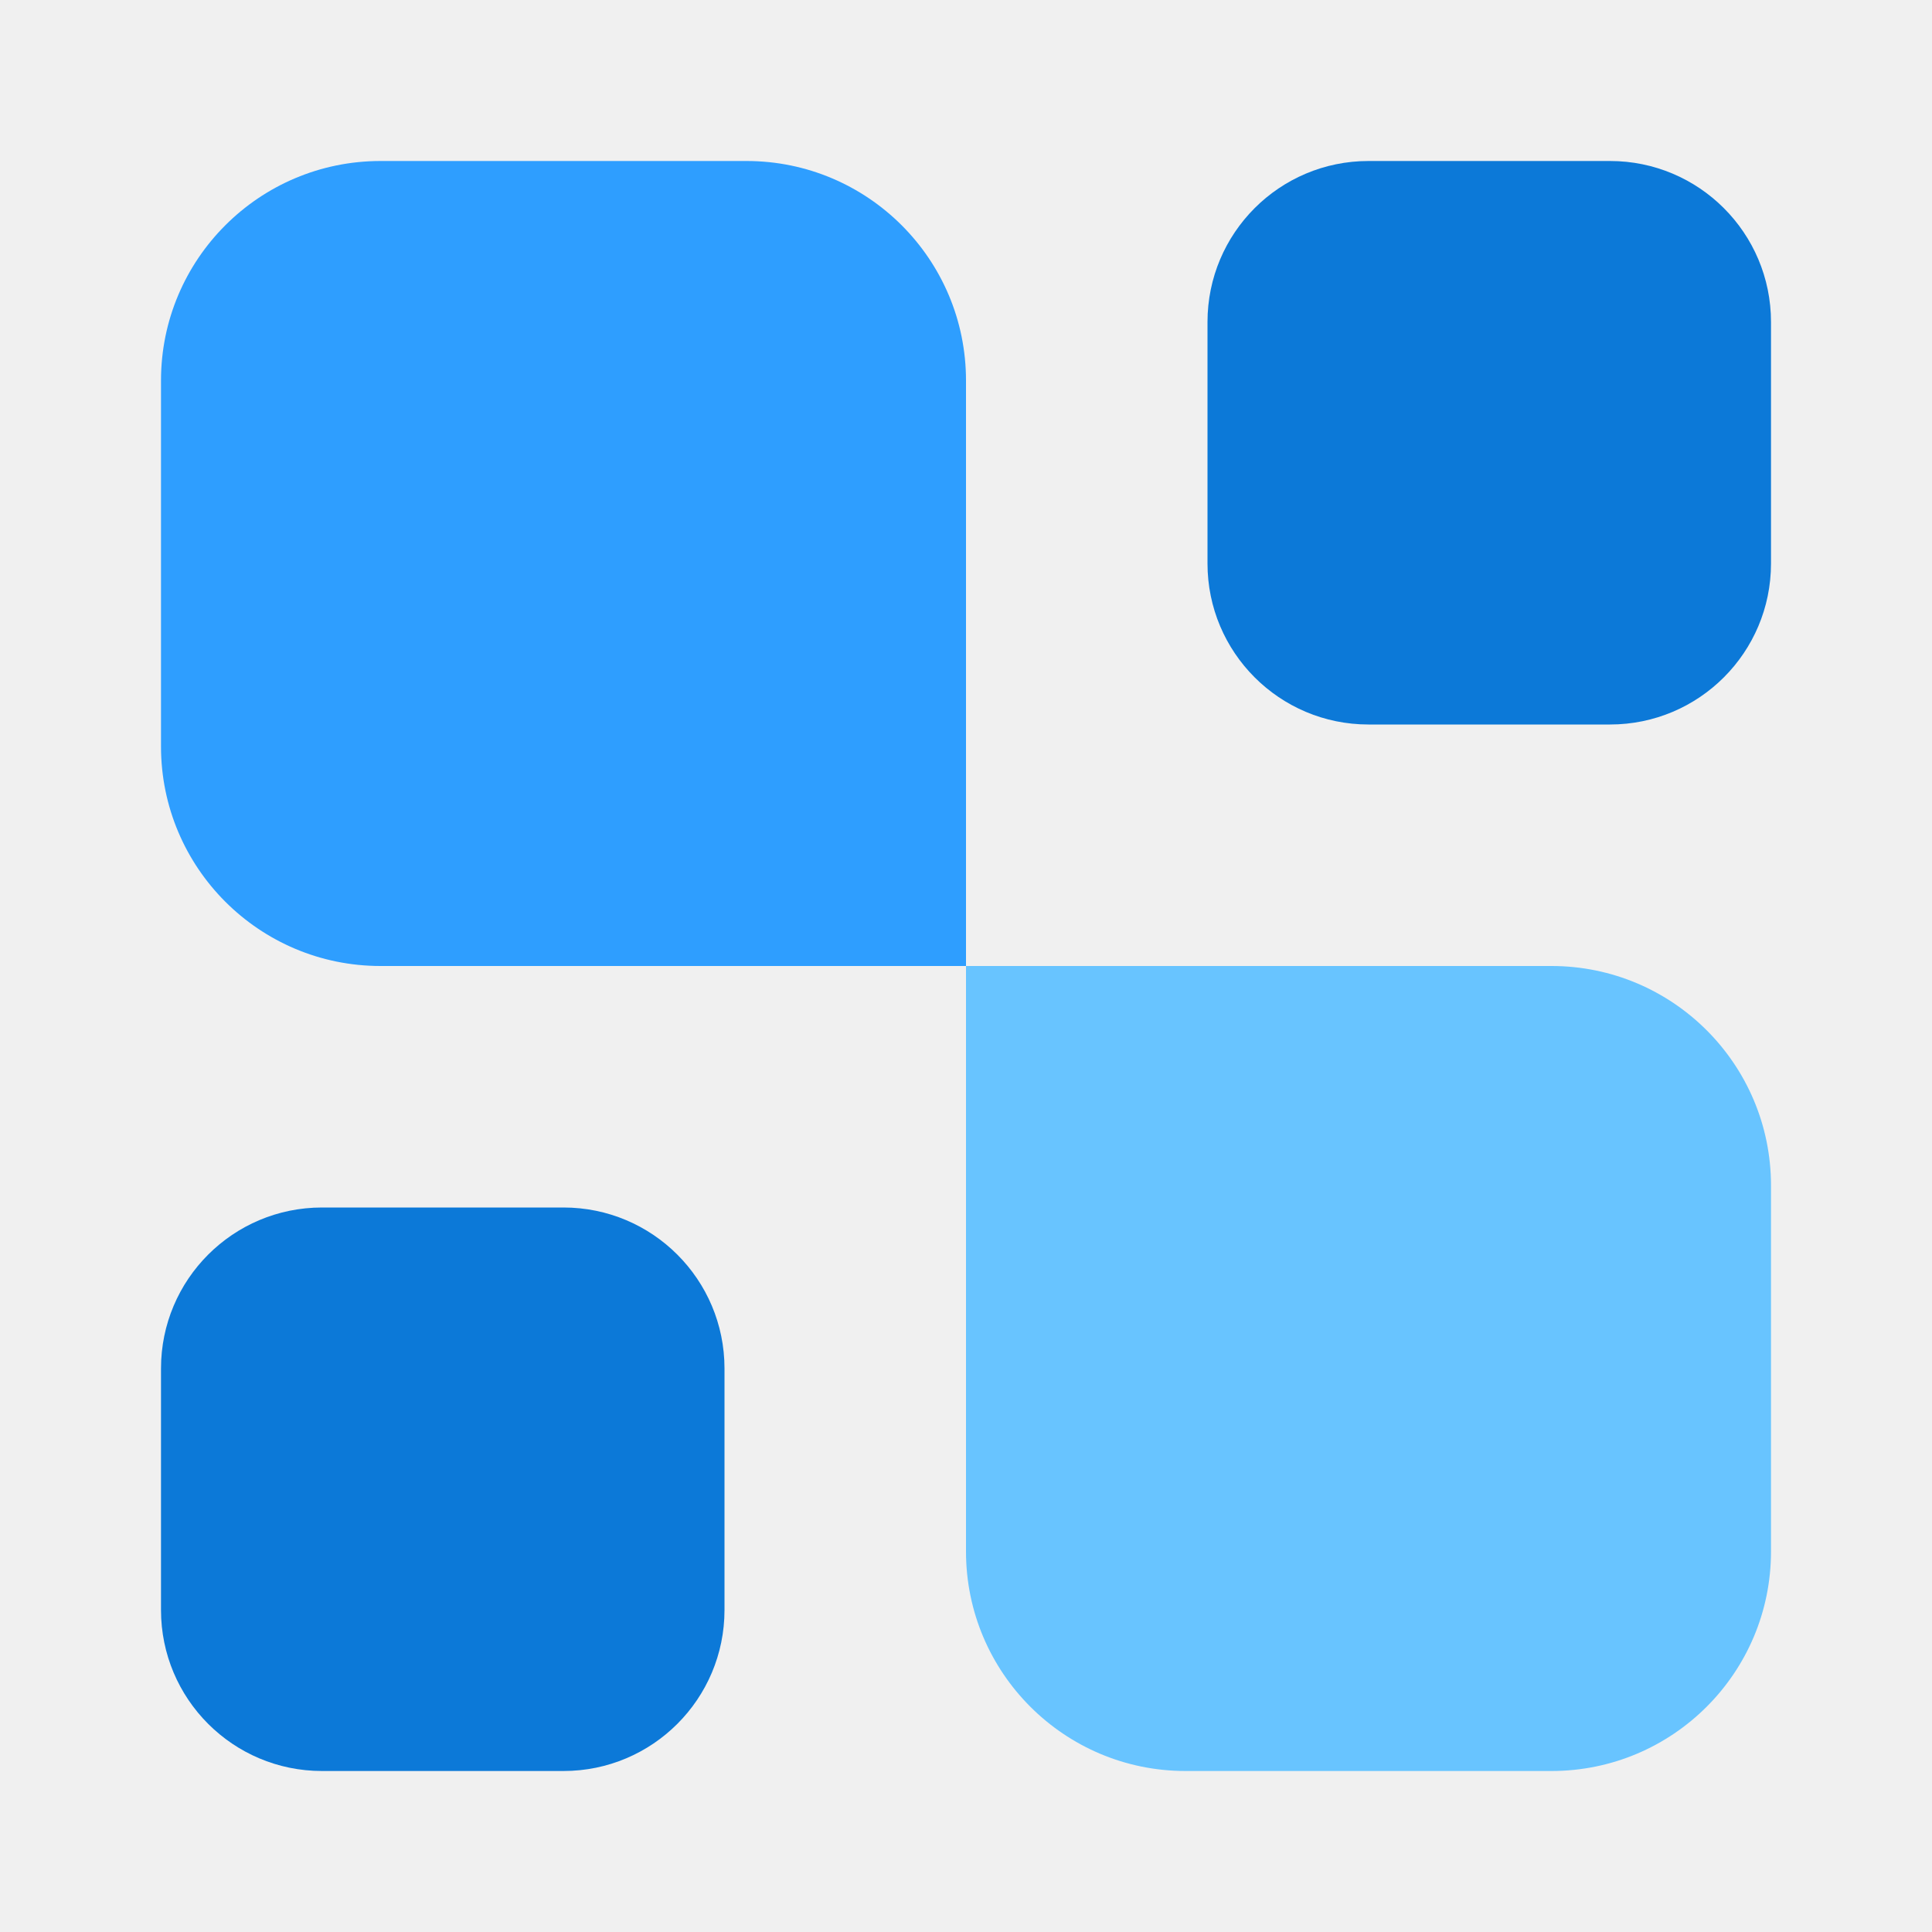
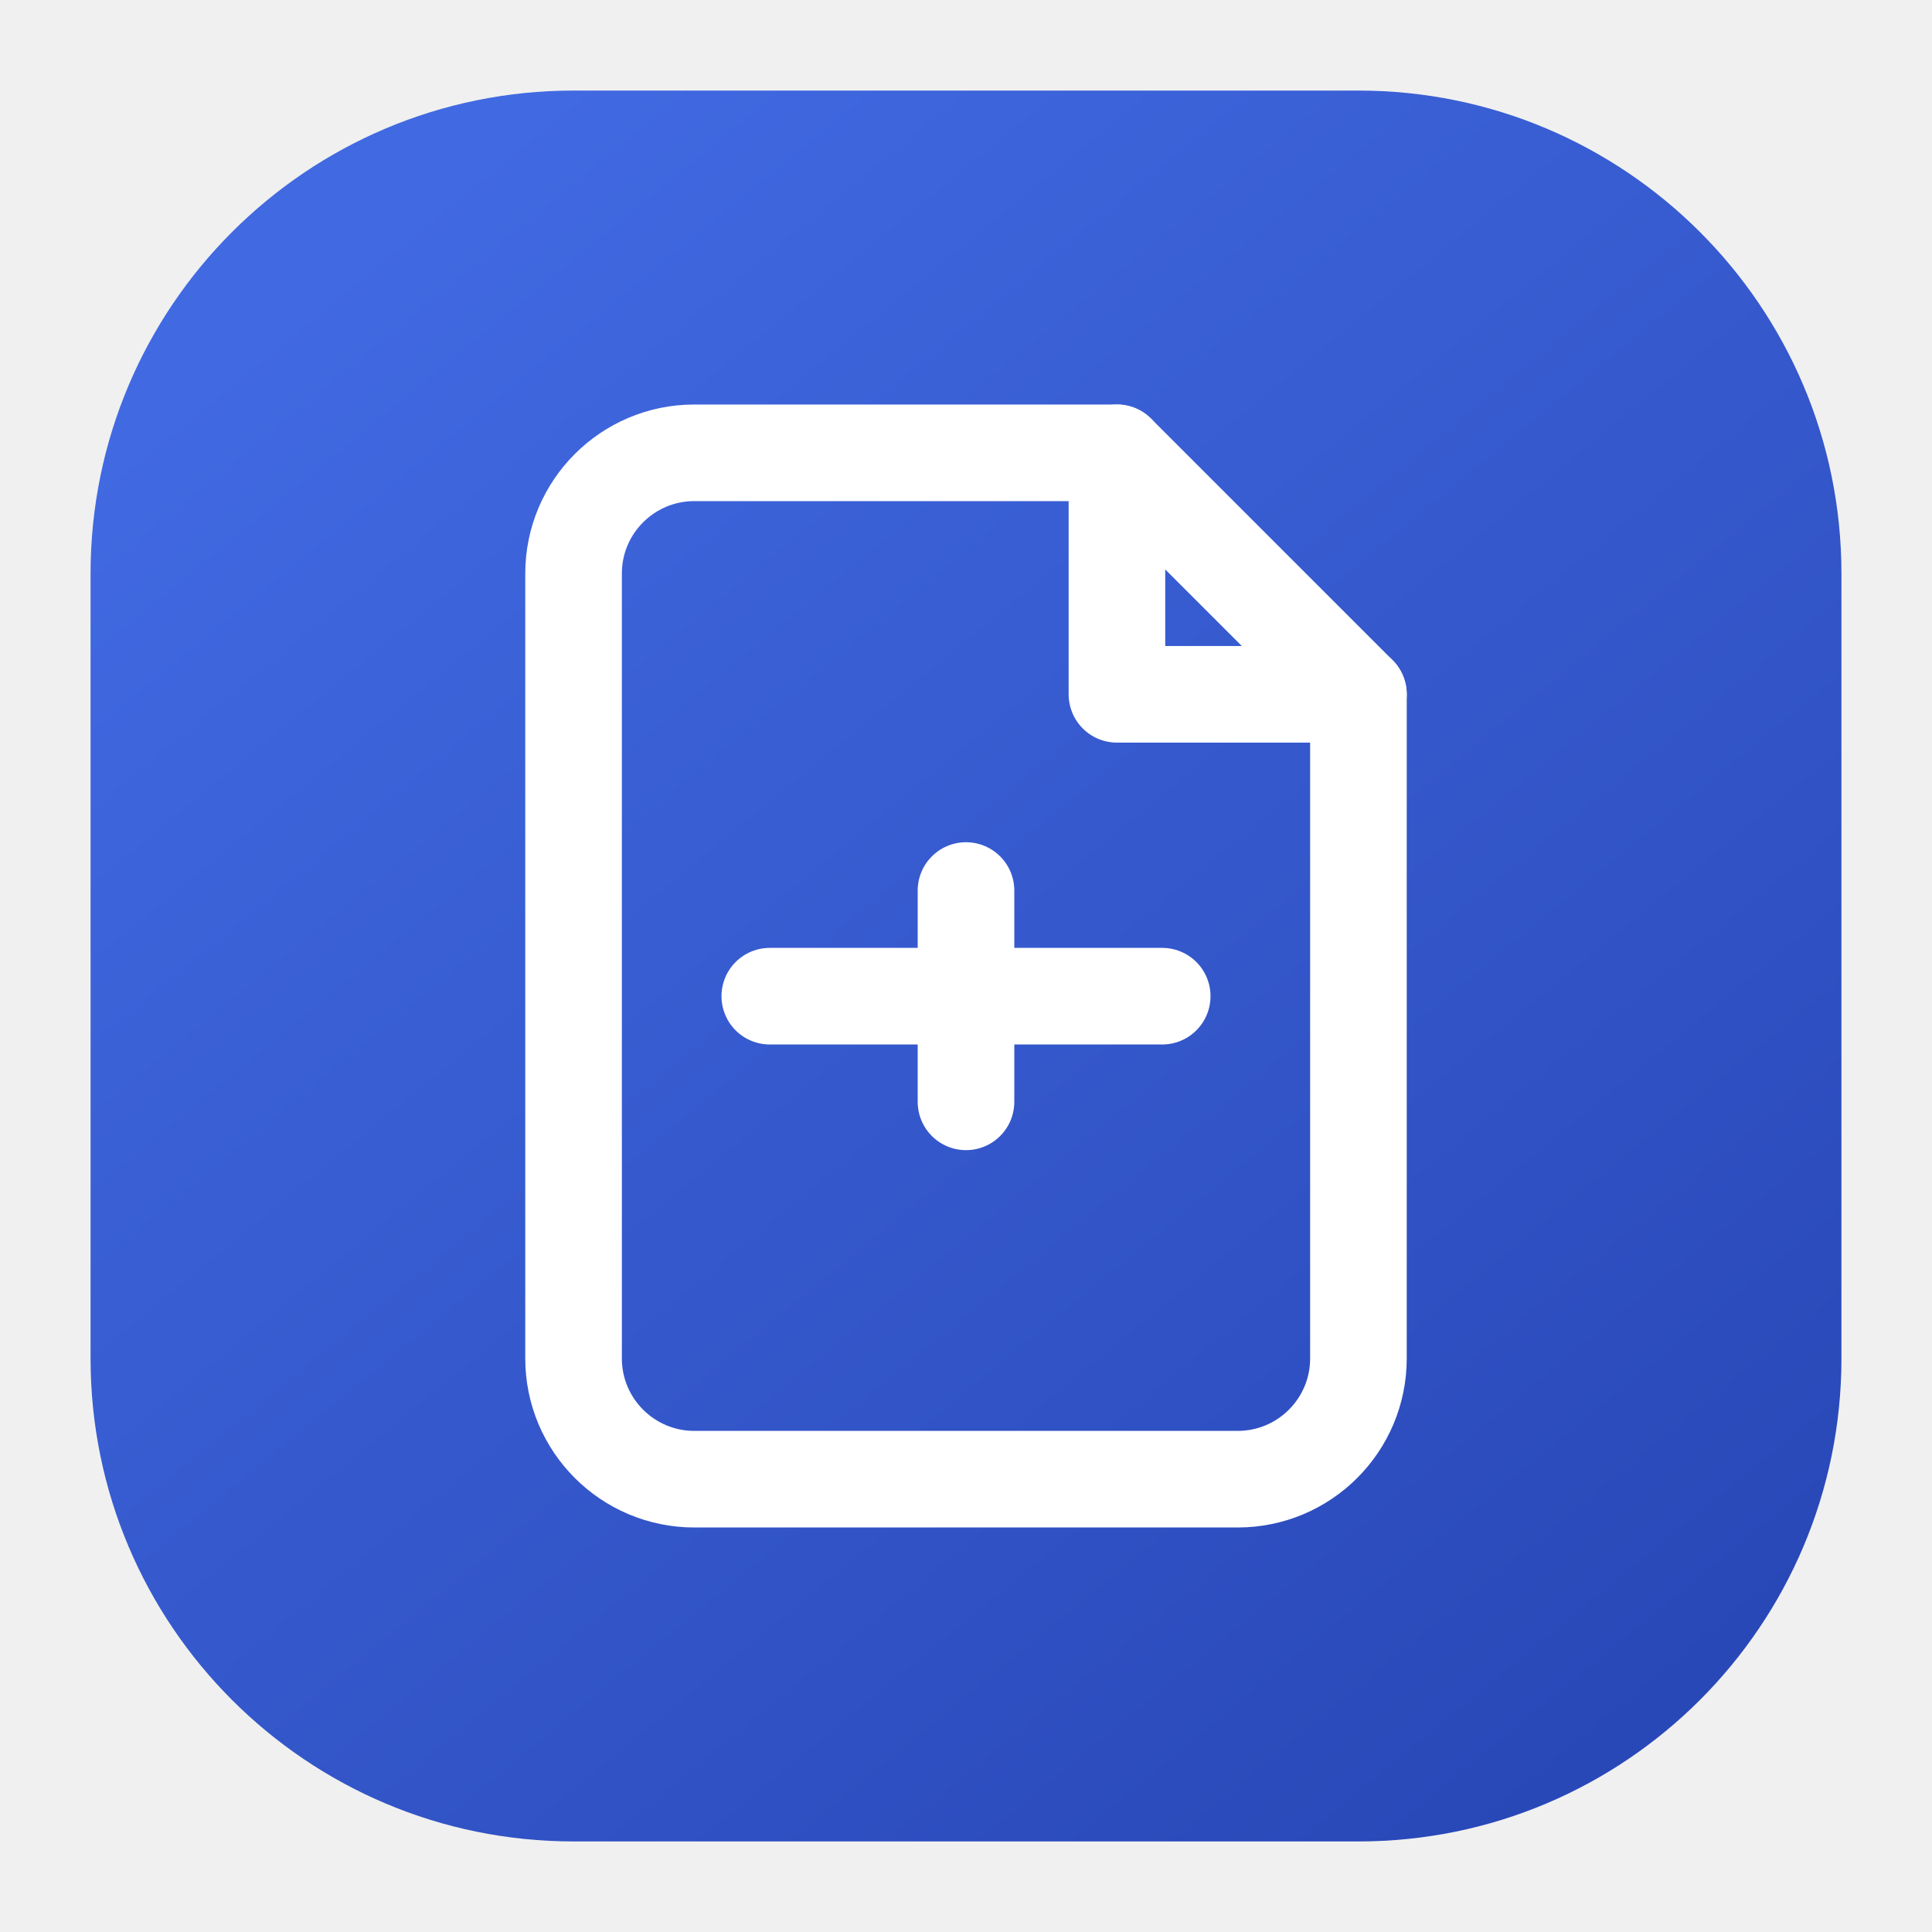
- <svg xmlns="http://www.w3.org/2000/svg" width="24" height="24" viewBox="0 0 24 24" fill="none">
-   <path d="M22 19.273C22 20.779 20.779 22 19.273 22H14.727C13.221 22 12 20.779 12 19.273V12H19.273C20.779 12 22 13.221 22 14.727V19.273Z" fill="#68C4FF" />
-   <path d="M20 2C21.105 2 22 2.895 22 4V7C22 8.105 21.105 9 20 9H17C15.895 9 15 8.105 15 7V4C15 2.895 15.895 2 17 2H20Z" fill="#0C79D8" />
-   <path d="M7 15C8.105 15 9 15.895 9 17V20C9 21.105 8.105 22 7 22H4C2.895 22 2 21.105 2 20V17C2 15.895 2.895 15 4 15H7Z" fill="#0C79D8" />
-   <path d="M12 12H4.727C3.221 12 2 10.779 2 9.273V4.727C2 3.221 3.221 2 4.727 2H9.273C10.779 2 12 3.221 12 4.727V12Z" fill="#2E9EFF" />
+ <svg xmlns="http://www.w3.org/2000/svg" width="64" height="64" viewBox="0 0 64 64" fill="none">
+   <defs>
+     <linearGradient id="brand" x1="12" y1="8" x2="53" y2="58" gradientUnits="userSpaceOnUse">
+       <stop stop-color="#4169E1" />
+       <stop offset="1" stop-color="#2948B8" />
+     </linearGradient>
+   </defs>
+   <rect x="3" y="3" width="58" height="58" rx="16" fill="url(#brand)" />
+   <path d="M37 15H23C20.791 15 19 16.791 19 19V45C19 47.209 20.791 49 23 49H41C43.209 49 45 47.209 45 45V23L37 15Z" stroke="white" stroke-width="3.2" stroke-linecap="round" stroke-linejoin="round" />
+   <path d="M37 15V23H45" stroke="white" stroke-width="3.2" stroke-linecap="round" stroke-linejoin="round" />
+   <path d="M25.5 33H30.5M33.5 33H38.5M32 29.5V36.5" stroke="white" stroke-width="3.2" stroke-linecap="round" />
</svg>
